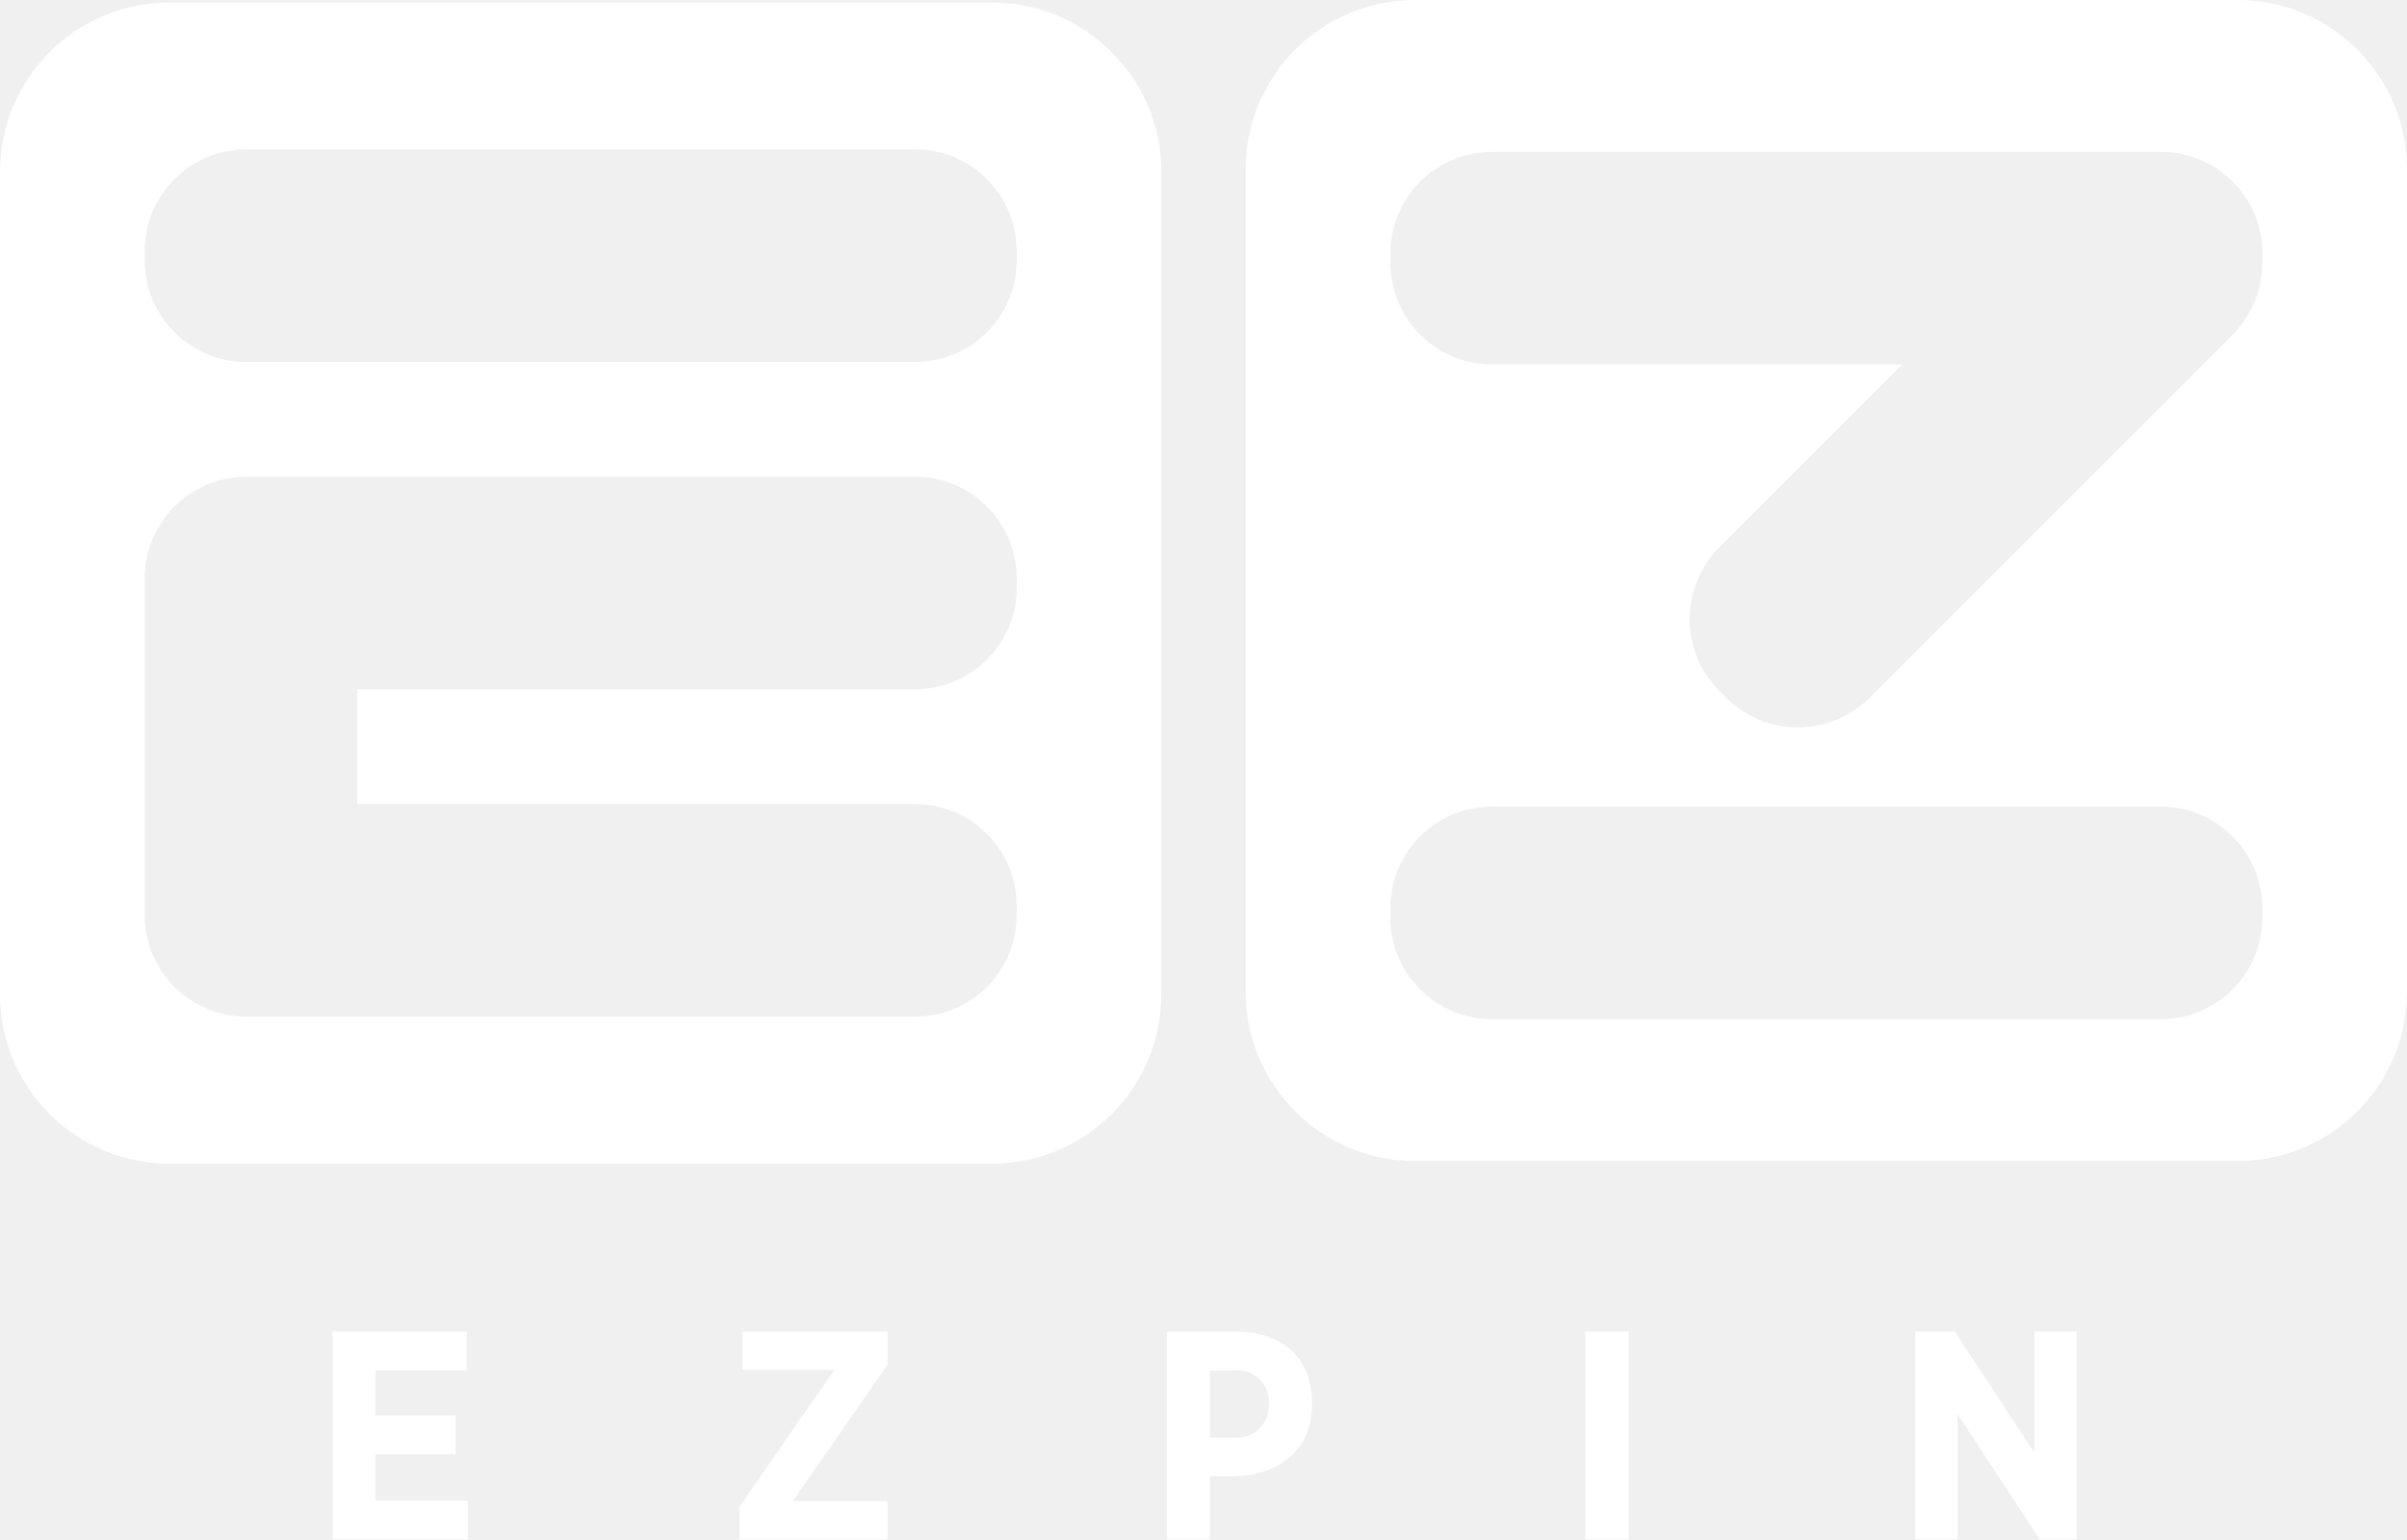
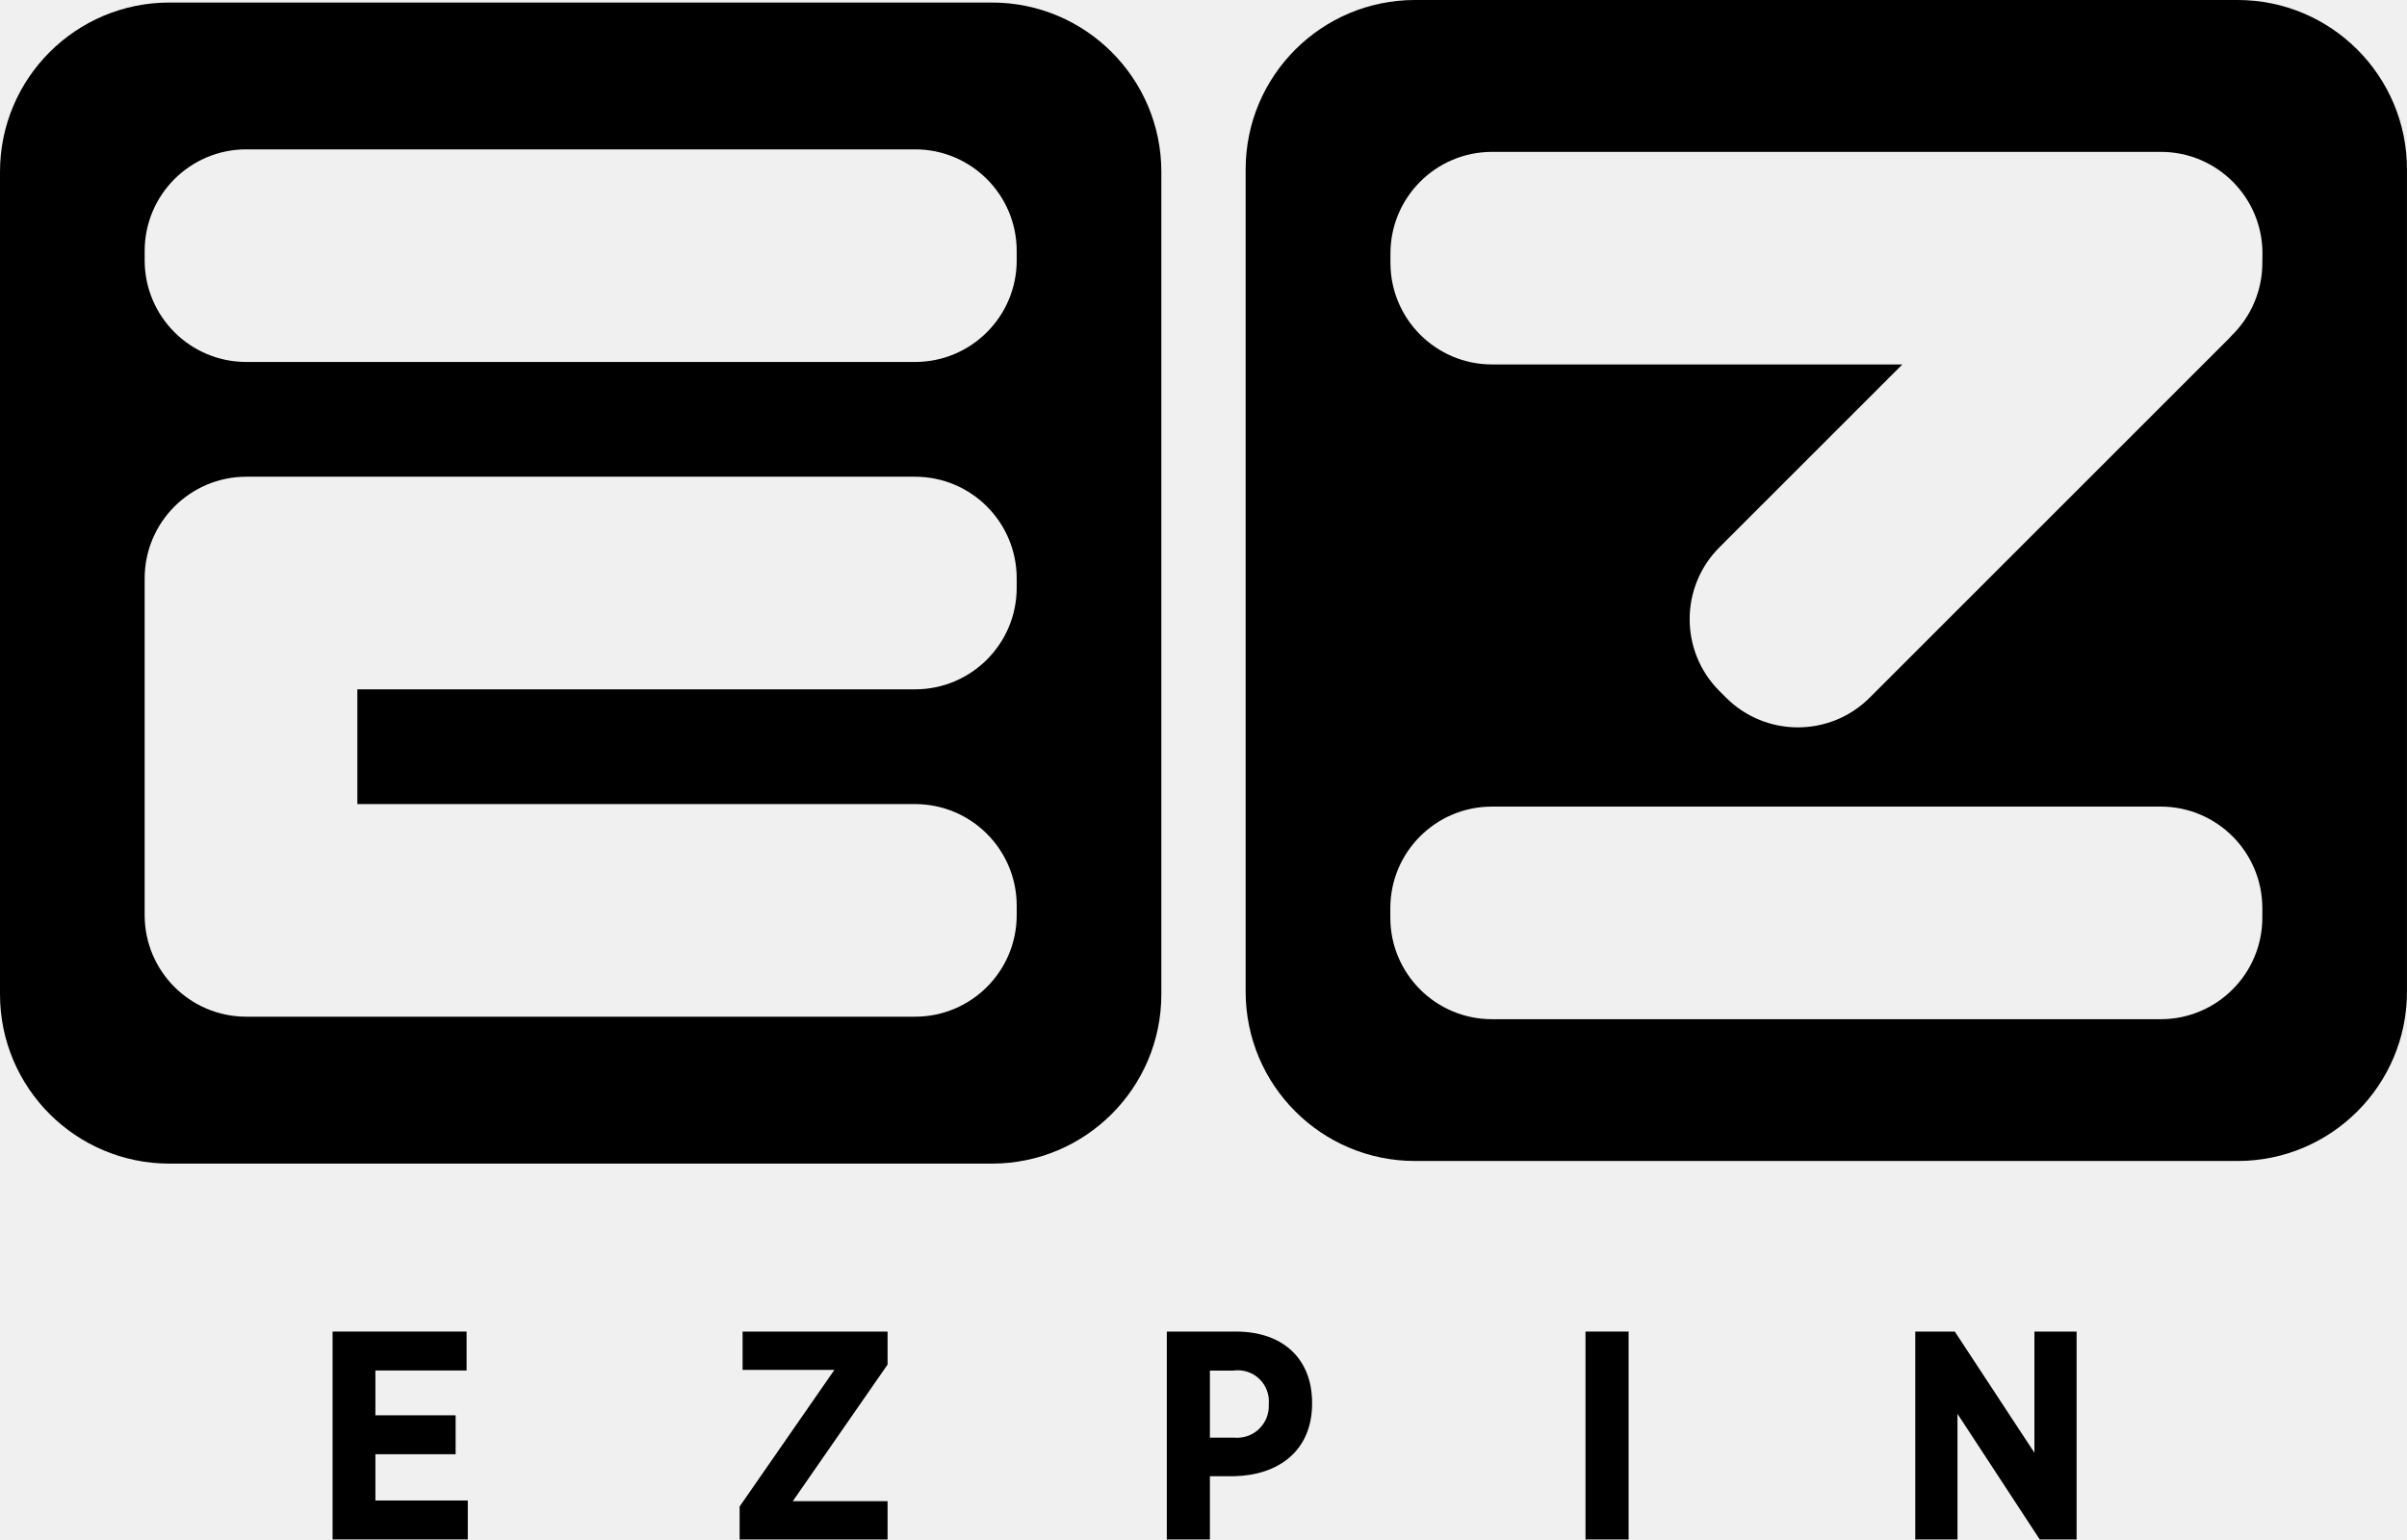
- <svg xmlns="http://www.w3.org/2000/svg" width="150.785" height="96.47" viewBox="0 0 150.785 96.47">
-   <g id="Logo" transform="translate(-197.57 -160.616)">
-     <path id="Path_812" data-name="Path 812" d="M259.71,161.055H208.182a10.612,10.612,0,0,0-10.612,10.612V223.2a10.612,10.612,0,0,0,10.612,10.612H259.71A10.612,10.612,0,0,0,270.322,223.2V171.667A10.612,10.612,0,0,0,259.71,161.055Zm1.551,36.67a6.367,6.367,0,0,1-6.368,6.367H219.956v7.191h34.937a6.368,6.368,0,0,1,6.368,6.367v.589a6.367,6.367,0,0,1-6.368,6.367H213a6.367,6.367,0,0,1-6.368-6.367v-21.1A6.376,6.376,0,0,1,213,190.769h41.892a6.368,6.368,0,0,1,6.368,6.368Zm0-20.515a6.368,6.368,0,0,1-6.368,6.368H213a6.367,6.367,0,0,1-6.367-6.368v-.589A6.367,6.367,0,0,1,213,170.255h41.892a6.367,6.367,0,0,1,6.368,6.367Z" transform="translate(0 -0.28)" fill="#fff" />
-     <path id="Path_813" data-name="Path 813" d="M475.49,160.616H423.962a10.612,10.612,0,0,0-10.612,10.612v51.528a10.612,10.612,0,0,0,10.612,10.612H475.49A10.612,10.612,0,0,0,486.1,222.756V171.228A10.612,10.612,0,0,0,475.49,160.616Zm1.55,57.5a6.367,6.367,0,0,1-6.368,6.367H428.78a6.367,6.367,0,0,1-6.367-6.367v-.589a6.367,6.367,0,0,1,6.367-6.367h41.892a6.368,6.368,0,0,1,6.368,6.367Zm0-41.029a6.345,6.345,0,0,1-1.913,4.546c-.061.067-.118.137-.183.2l-22.5,22.5a6.367,6.367,0,0,1-9,0l-.417-.417a6.367,6.367,0,0,1,0-9l11.461-11.462h-25.7a6.367,6.367,0,0,1-6.367-6.368V176.5a6.367,6.367,0,0,1,6.367-6.367h41.892a6.367,6.367,0,0,1,6.368,6.367Z" transform="translate(-137.747)" fill="#fff" />
+ <svg xmlns="http://www.w3.org/2000/svg" viewBox="0 0 150.785 96.47">
+   <g id="Logo" transform="translate(-197.57 -160.616)" fill="currentColor">
+     <path id="Path_812" data-name="Path 812" d="M259.71,161.055H208.182a10.612,10.612,0,0,0-10.612,10.612V223.2a10.612,10.612,0,0,0,10.612,10.612H259.71A10.612,10.612,0,0,0,270.322,223.2V171.667A10.612,10.612,0,0,0,259.71,161.055Zm1.551,36.67a6.367,6.367,0,0,1-6.368,6.367H219.956v7.191h34.937a6.368,6.368,0,0,1,6.368,6.367v.589a6.367,6.367,0,0,1-6.368,6.367H213a6.367,6.367,0,0,1-6.368-6.367v-21.1A6.376,6.376,0,0,1,213,190.769h41.892a6.368,6.368,0,0,1,6.368,6.368Zm0-20.515a6.368,6.368,0,0,1-6.368,6.368H213a6.367,6.367,0,0,1-6.367-6.368v-.589A6.367,6.367,0,0,1,213,170.255h41.892a6.367,6.367,0,0,1,6.368,6.367Z" transform="translate(0 -0.28)" fill="currentColor" />
+     <path id="Path_813" data-name="Path 813" d="M475.49,160.616H423.962a10.612,10.612,0,0,0-10.612,10.612v51.528a10.612,10.612,0,0,0,10.612,10.612H475.49A10.612,10.612,0,0,0,486.1,222.756V171.228A10.612,10.612,0,0,0,475.49,160.616Zm1.55,57.5a6.367,6.367,0,0,1-6.368,6.367H428.78a6.367,6.367,0,0,1-6.367-6.367v-.589a6.367,6.367,0,0,1,6.367-6.367h41.892a6.368,6.368,0,0,1,6.368,6.367Zm0-41.029a6.345,6.345,0,0,1-1.913,4.546c-.061.067-.118.137-.183.2l-22.5,22.5a6.367,6.367,0,0,1-9,0l-.417-.417a6.367,6.367,0,0,1,0-9l11.461-11.462h-25.7a6.367,6.367,0,0,1-6.367-6.368V176.5a6.367,6.367,0,0,1,6.367-6.367h41.892a6.367,6.367,0,0,1,6.368,6.367Z" transform="translate(-137.747)" fill="currentColor" />
    <g id="Group_19" data-name="Group 19" transform="translate(218.405 244.057)">
-       <path id="Path_814" data-name="Path 814" d="M255.184,391.352h8.395v2.438h-5.714V396.6h5.026v2.438h-5.026v2.9h5.788v2.439h-8.469Z" transform="translate(-255.184 -391.352)" fill="#fff" />
-       <path id="Path_815" data-name="Path 815" d="M325.693,402.315l5.937-8.562h-5.751v-2.4h9.083v2.066l-5.938,8.562h5.938v2.4h-9.269Z" transform="translate(-300.195 -391.352)" fill="#fff" />
-       <path id="Path_816" data-name="Path 816" d="M399.7,391.352h4.337c2.923,0,4.765,1.694,4.765,4.467v.037c0,3-2.14,4.5-4.877,4.56H402.4v3.965h-2.7ZM403.909,398a1.99,1.99,0,0,0,2.178-2.084v-.019a1.946,1.946,0,0,0-2.215-2.1H402.4V398Z" transform="translate(-347.441 -391.352)" fill="#fff" />
-       <path id="Path_817" data-name="Path 817" d="M472.222,391.352h2.7v13.029h-2.7Z" transform="translate(-393.734 -391.352)" fill="#fff" />
-       <path id="Path_818" data-name="Path 818" d="M529.349,391.352h2.476l4.988,7.594v-7.594h2.643v13.029h-2.308l-5.155-7.873v7.873h-2.643Z" transform="translate(-430.203 -391.352)" fill="#fff" />
+       <path id="Path_814" data-name="Path 814" d="M255.184,391.352h8.395v2.438h-5.714V396.6h5.026v2.438h-5.026v2.9h5.788v2.439h-8.469Z" transform="translate(-255.184 -391.352)" />
+       <path id="Path_815" data-name="Path 815" d="M325.693,402.315l5.937-8.562h-5.751v-2.4h9.083v2.066l-5.938,8.562h5.938v2.4h-9.269Z" transform="translate(-300.195 -391.352)" />
+       <path id="Path_816" data-name="Path 816" d="M399.7,391.352h4.337c2.923,0,4.765,1.694,4.765,4.467v.037c0,3-2.14,4.5-4.877,4.56H402.4v3.965h-2.7ZM403.909,398a1.99,1.99,0,0,0,2.178-2.084v-.019a1.946,1.946,0,0,0-2.215-2.1H402.4V398Z" transform="translate(-347.441 -391.352)" />
+       <path id="Path_817" data-name="Path 817" d="M472.222,391.352h2.7v13.029h-2.7Z" transform="translate(-393.734 -391.352)" />
+       <path id="Path_818" data-name="Path 818" d="M529.349,391.352h2.476l4.988,7.594v-7.594h2.643v13.029h-2.308l-5.155-7.873v7.873h-2.643Z" transform="translate(-430.203 -391.352)" />
    </g>
  </g>
</svg>
